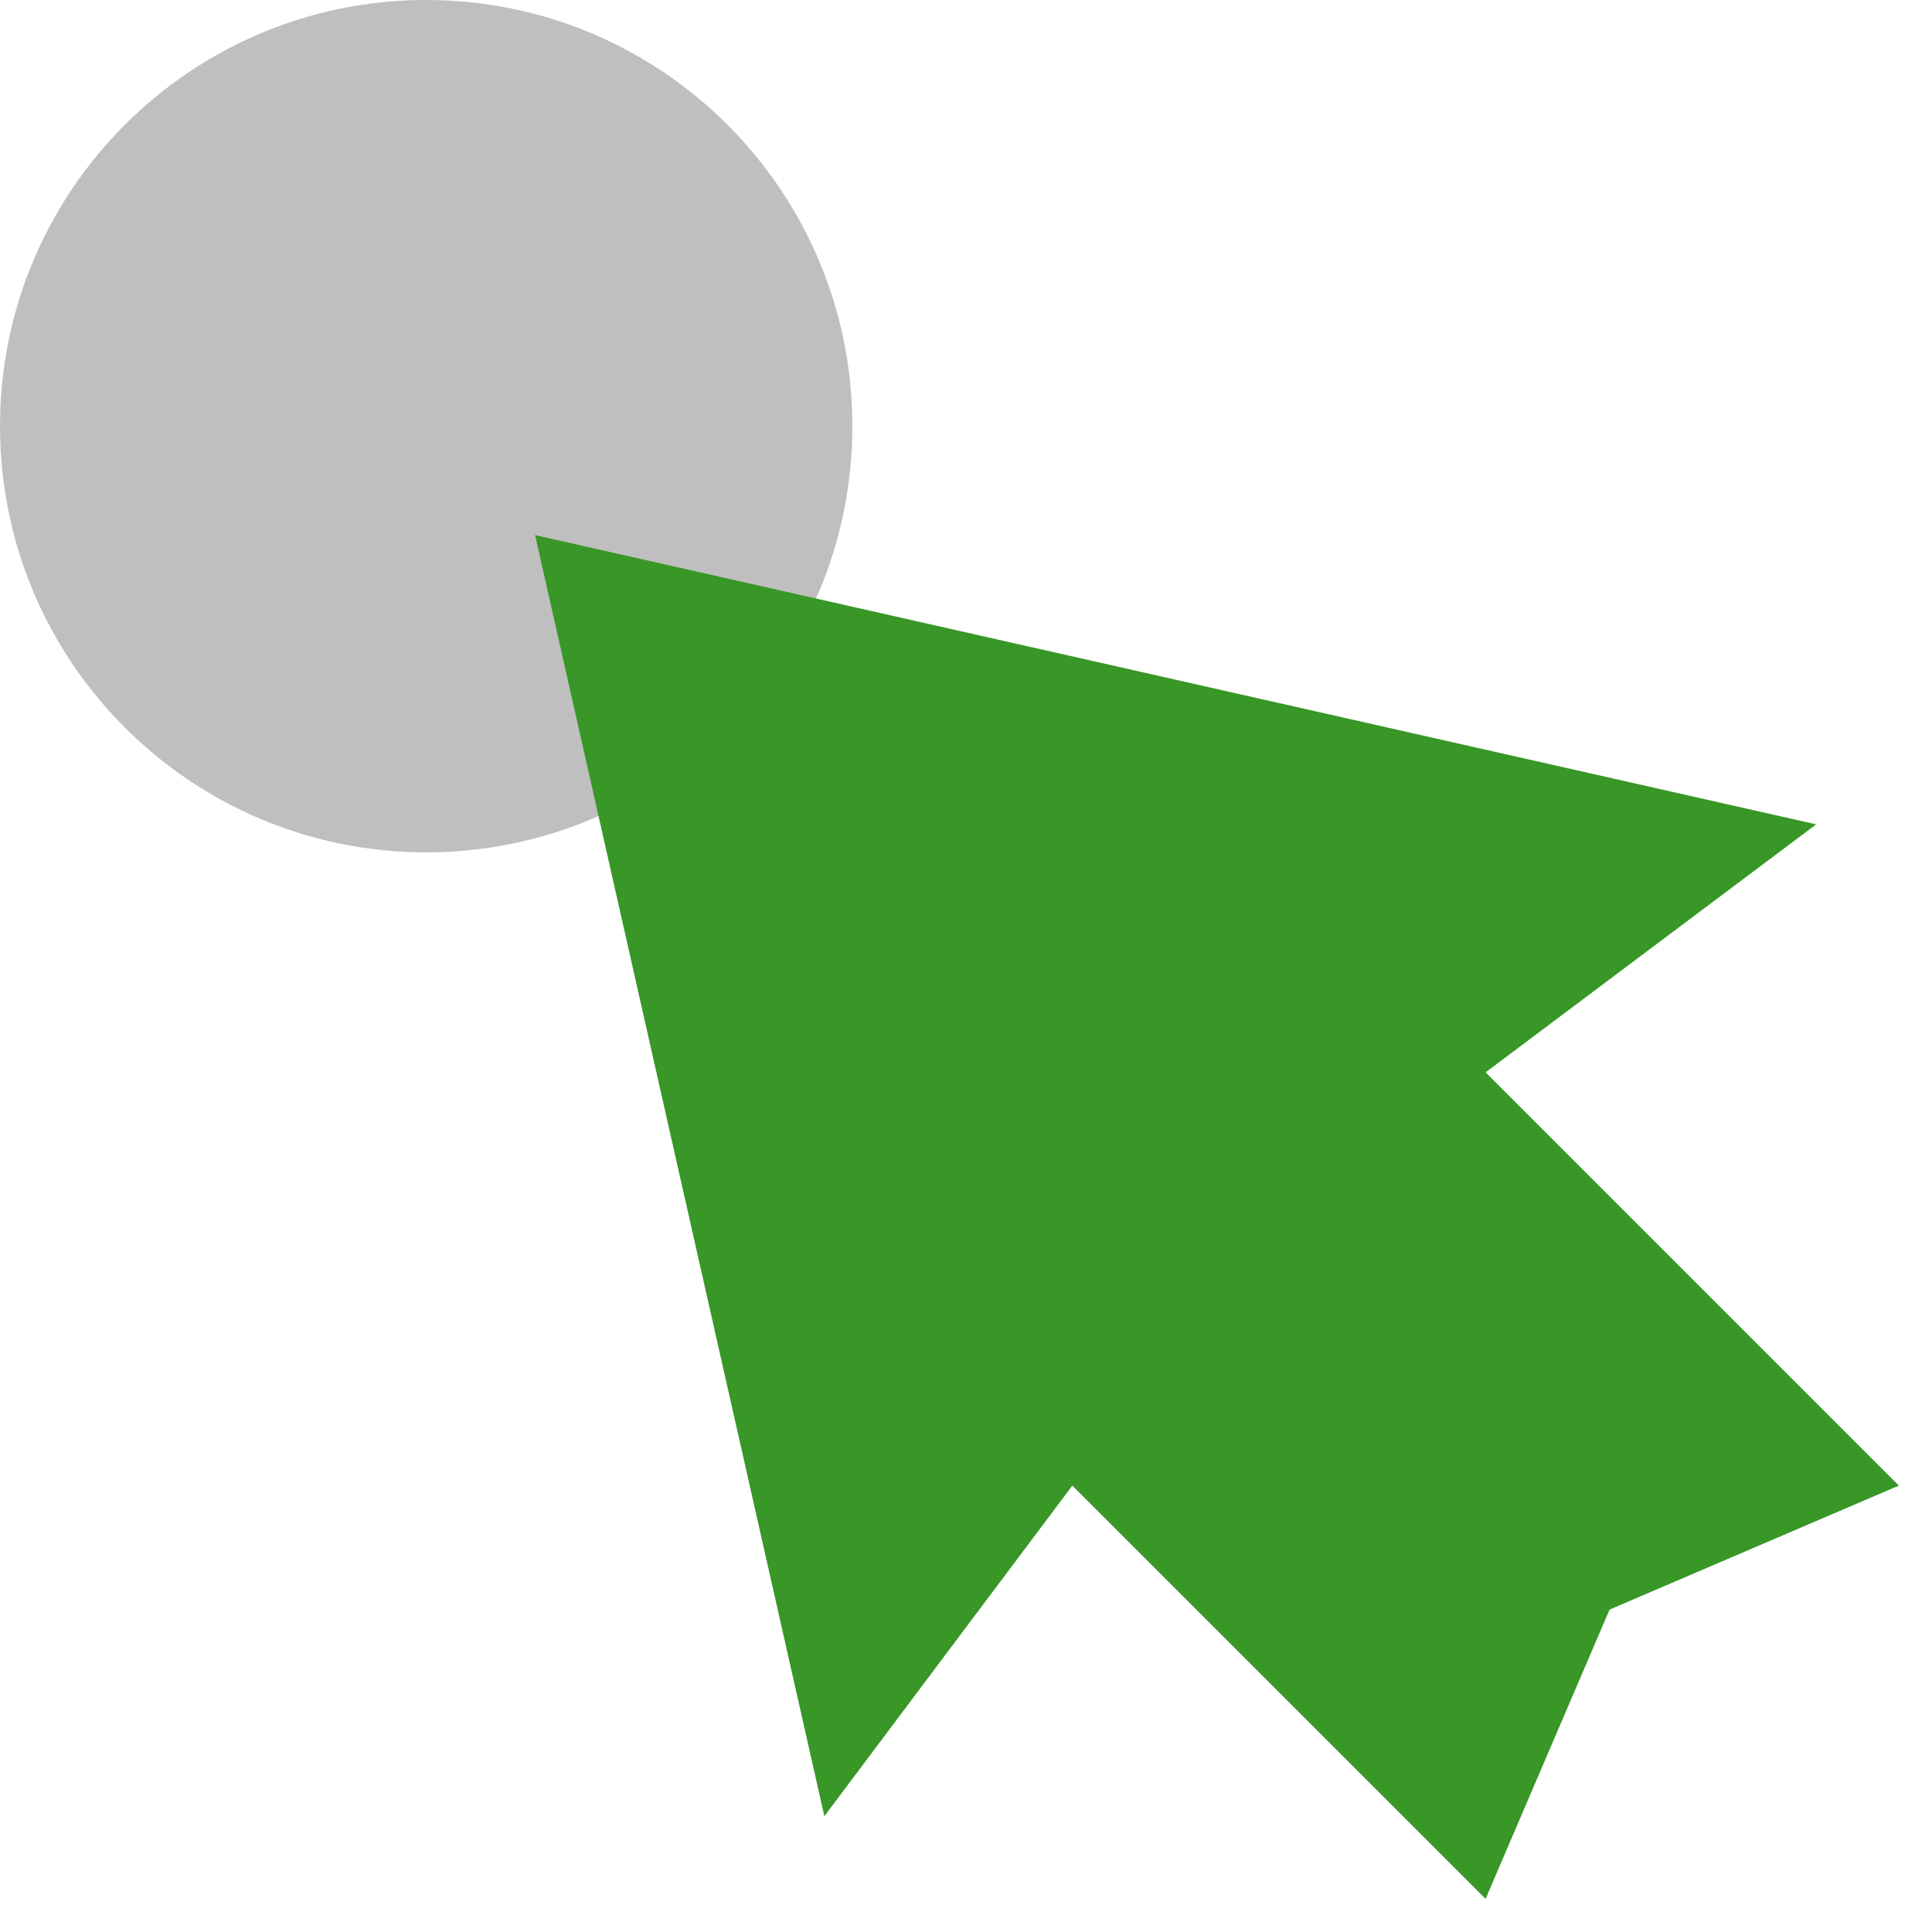
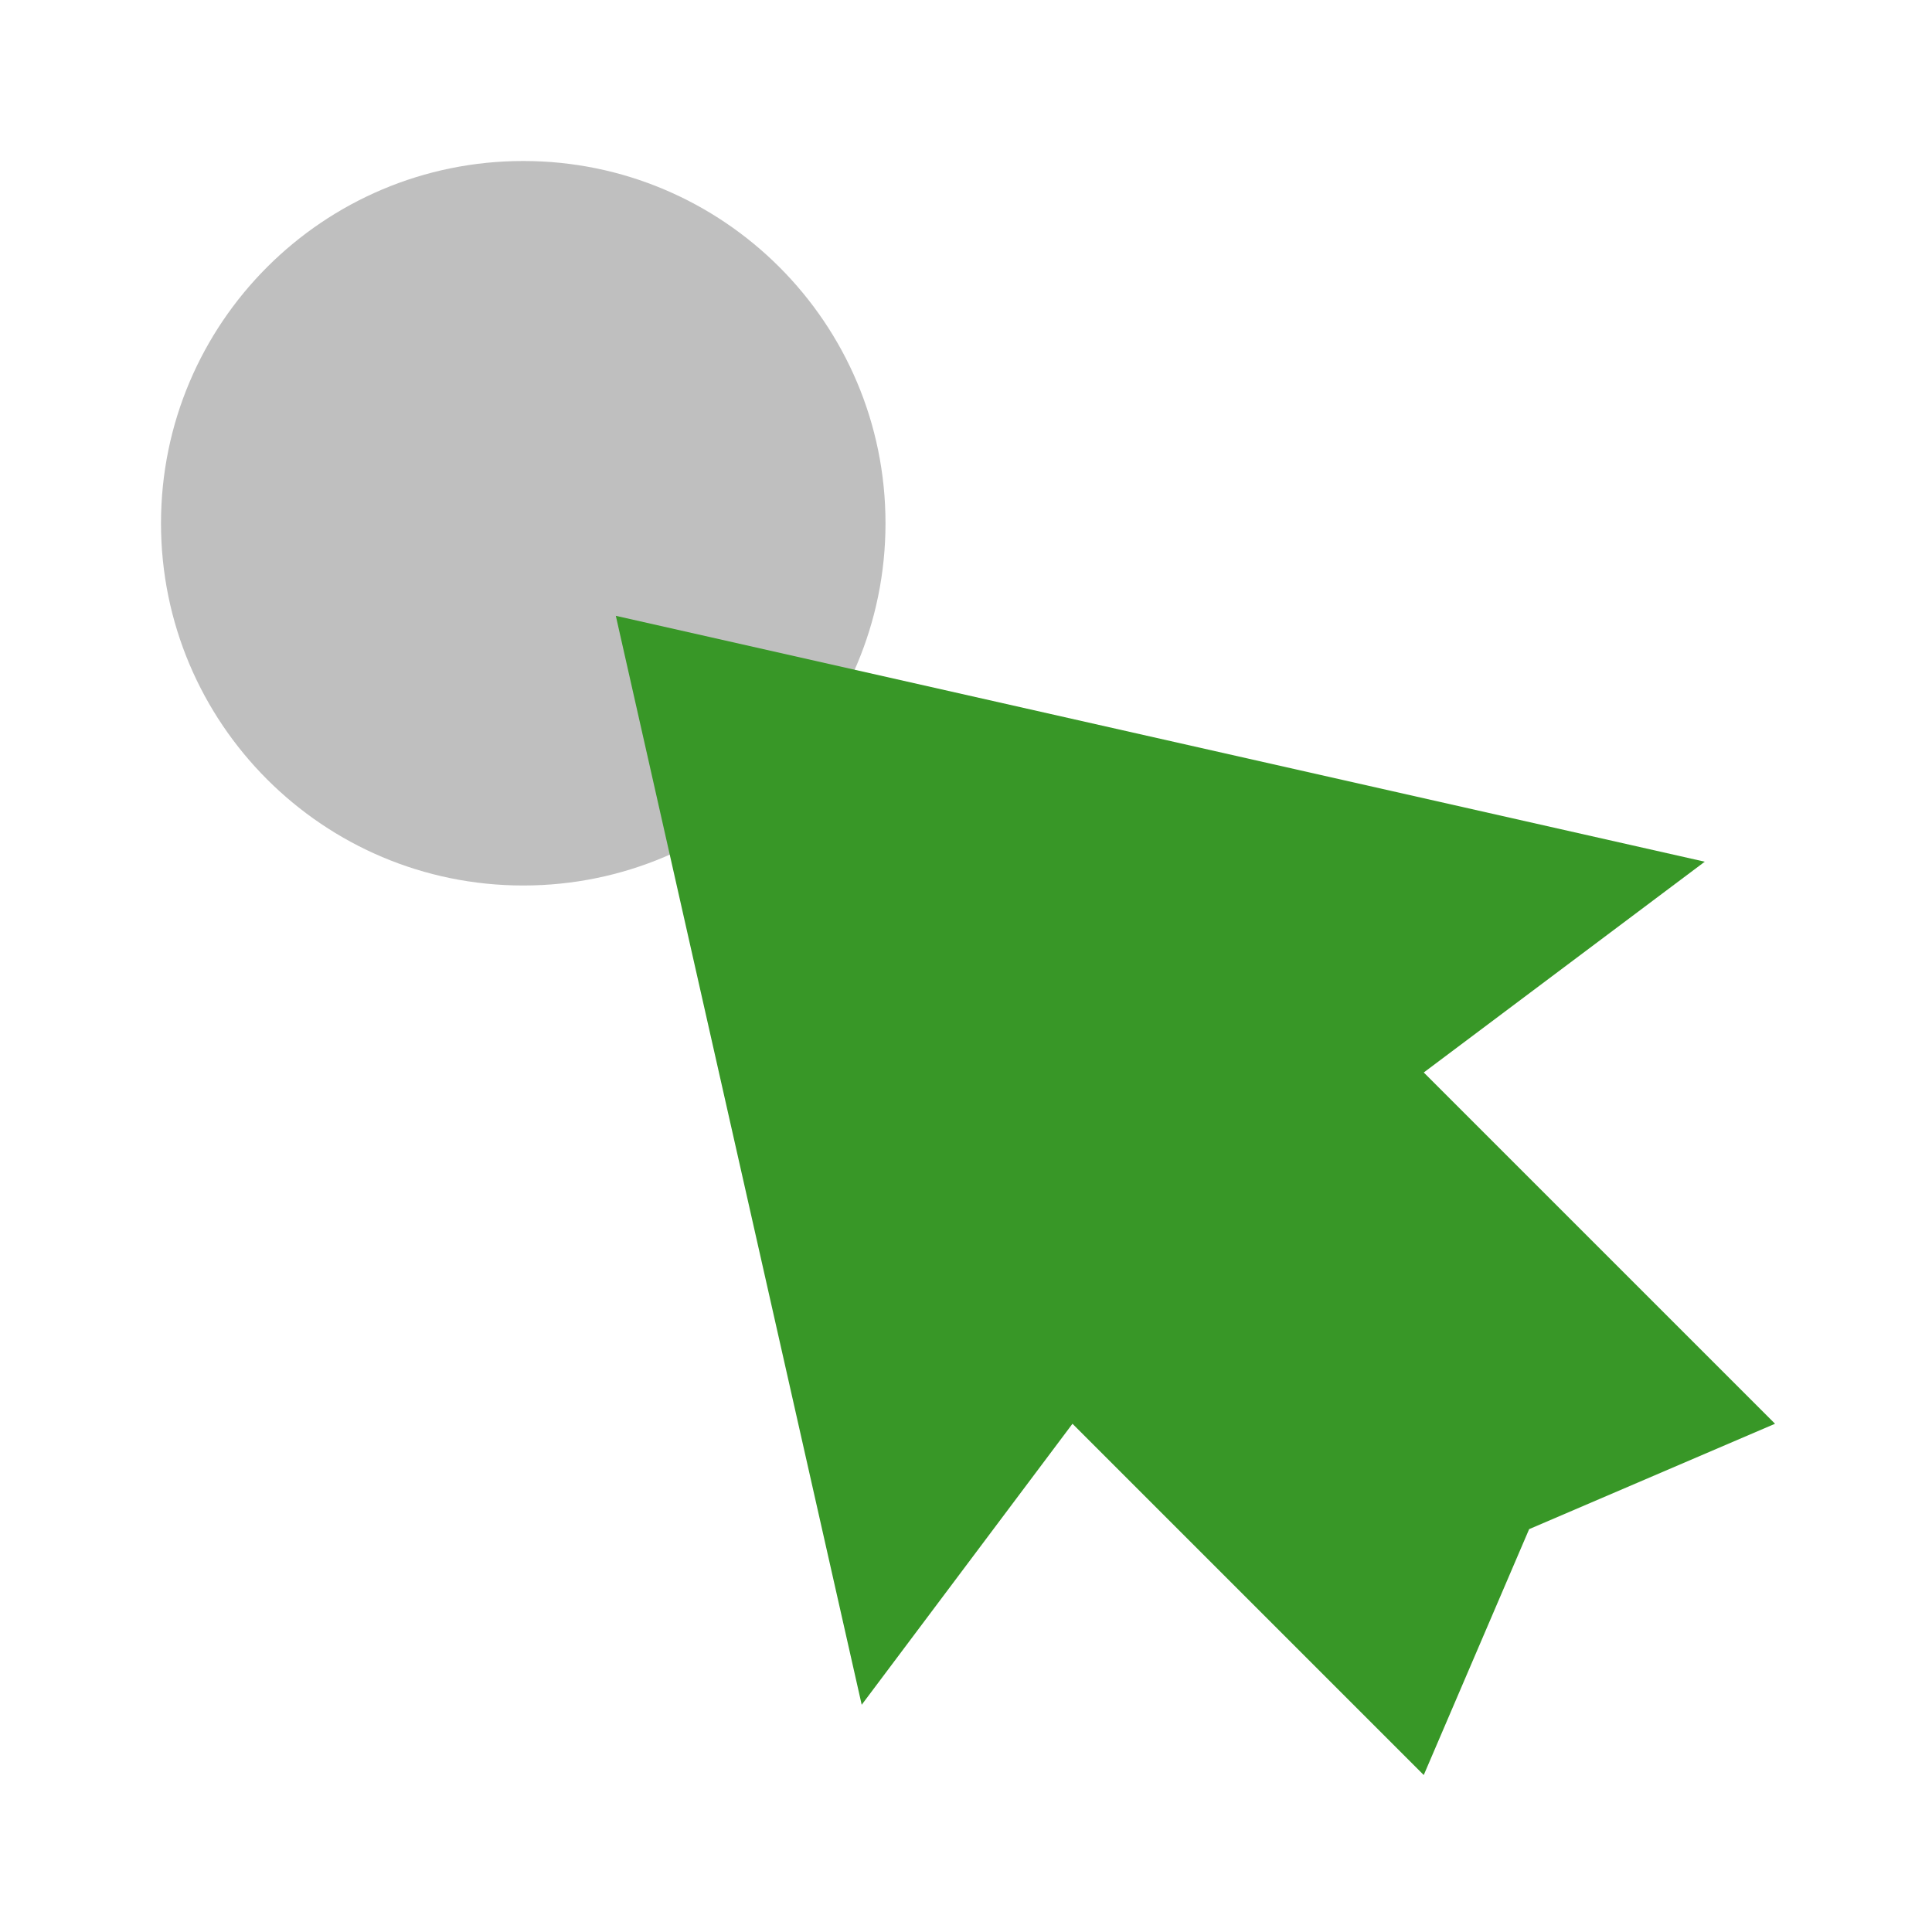
- <svg xmlns="http://www.w3.org/2000/svg" width="51" height="51" viewBox="0 0 51 51" fill="none">
-   <path d="M11.25 22.5C17.463 22.5 22.5 17.463 22.5 11.25C22.5 5.037 17.463 0 11.25 0C5.037 0 0 5.037 0 11.25C0 17.463 5.037 22.5 11.25 22.5Z" fill="#BFBFBF" />
-   <path d="M50.125 39.216L39.216 28.307L47.943 21.761L14.125 14.125L21.761 47.943L28.307 39.216L39.216 50.125L42.489 42.489L50.125 39.216Z" fill="#389727" />
+ <svg xmlns="http://www.w3.org/2000/svg" width="60" height="60" viewBox="0 0 60 60" fill="none">
+   <path d="M16.25 27.5C22.463 27.5 27.5 22.463 27.5 16.25C27.5 10.037 22.463 5 16.25 5C10.037 5 5 10.037 5 16.25C5 22.463 10.037 27.5 16.25 27.5Z" fill="#BFBFBF" />
+   <path d="M55.125 44.216L44.216 33.307L52.943 26.761L19.125 19.125L26.761 52.943L33.307 44.216L44.216 55.125L47.489 47.489L55.125 44.216Z" fill="#389727" />
</svg>
